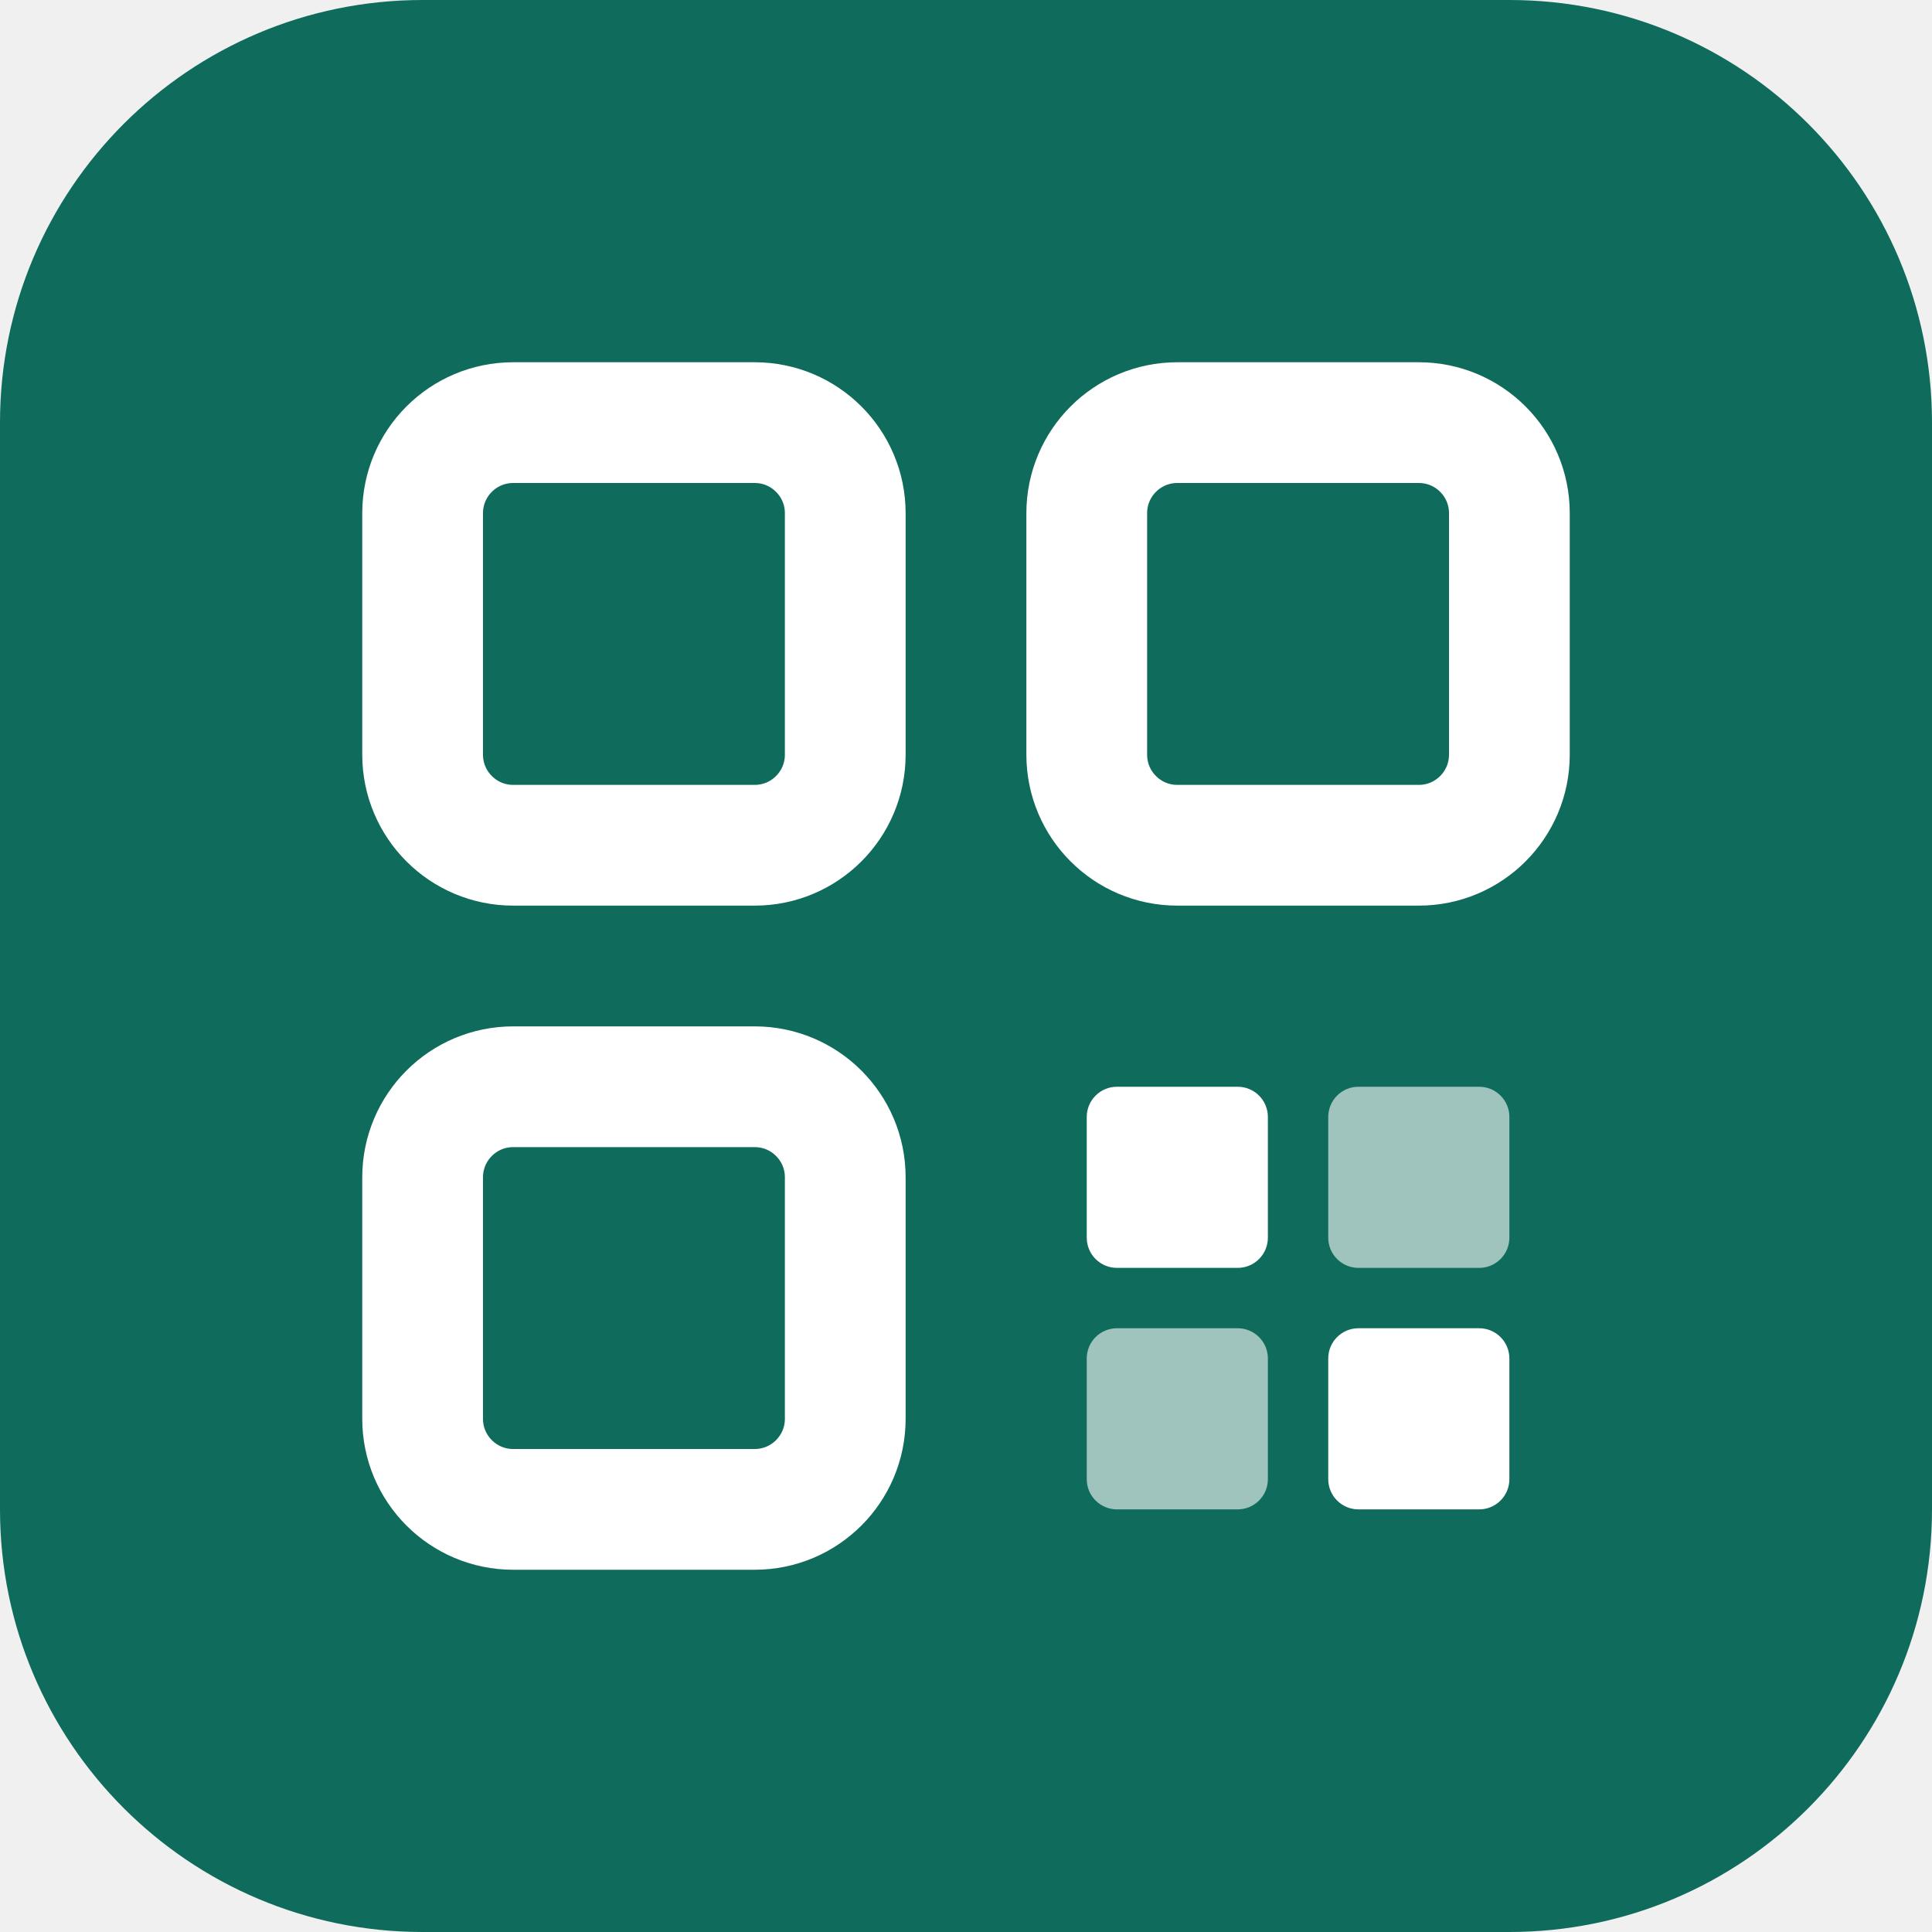
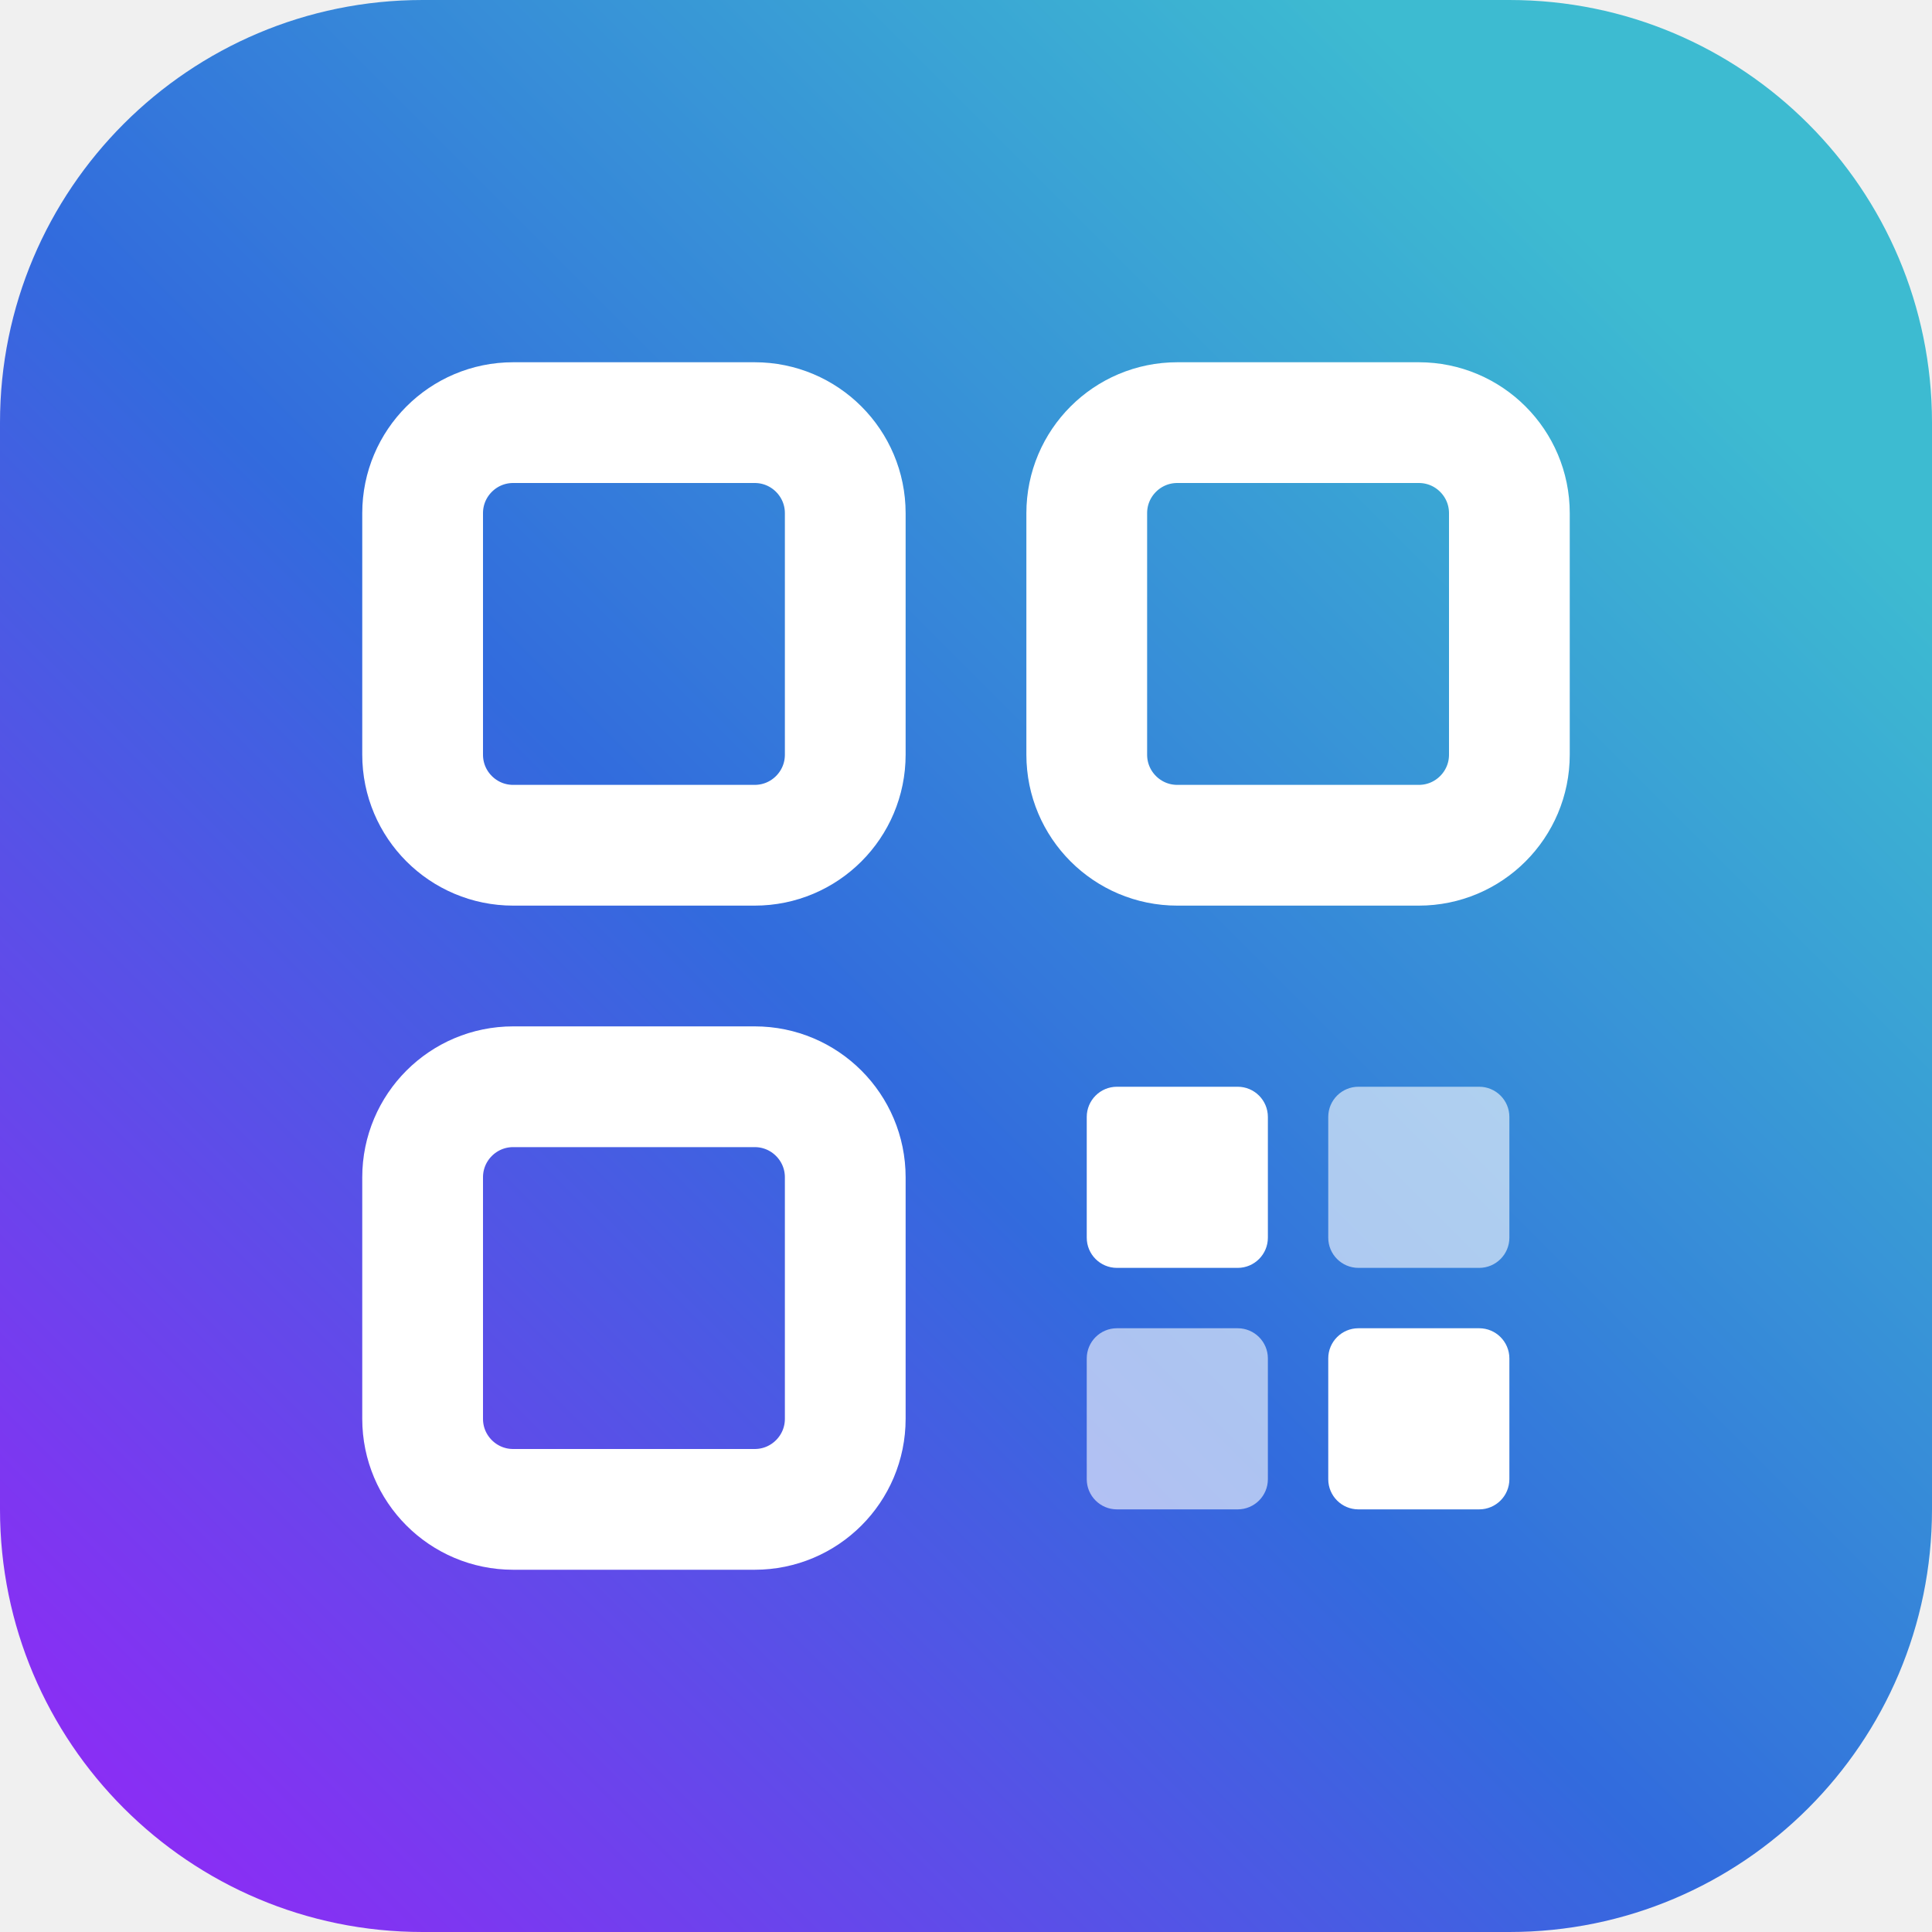
<svg xmlns="http://www.w3.org/2000/svg" width="32" height="32" viewBox="0 0 32 32">
-   <rect width="32" height="32" rx="7" fill="#0F6B5B" />
+   <defs>
+     <linearGradient id="g" x1="0" y1="32" x2="32" y2="0" gradientUnits="userSpaceOnUse">
+       <stop offset="0" stop-color="#9824F8" />
+       <stop offset="0.45" stop-color="#326BDD" />
+       <stop offset="0.85" stop-color="#3DBBD1" />
+     </linearGradient>
+   </defs>
+   <rect width="32" height="32" rx="7" fill="url(#g)" />
  <g fill="none" stroke="#FFFFFF" stroke-width="2">
    <rect x="7" y="7" width="7" height="7" rx="1.5" />
    <rect x="18" y="7" width="7" height="7" rx="1.5" />
    <rect x="7" y="18" width="7" height="7" rx="1.5" />
  </g>
  <g fill="#FFFFFF">
    <rect x="18" y="18" width="3" height="3" rx="0.5" />
    <rect x="22" y="22" width="3" height="3" rx="0.5" />
    <rect x="22" y="18" width="3" height="3" rx="0.5" opacity="0.6" />
    <rect x="18" y="22" width="3" height="3" rx="0.5" opacity="0.6" />
  </g>
</svg>
